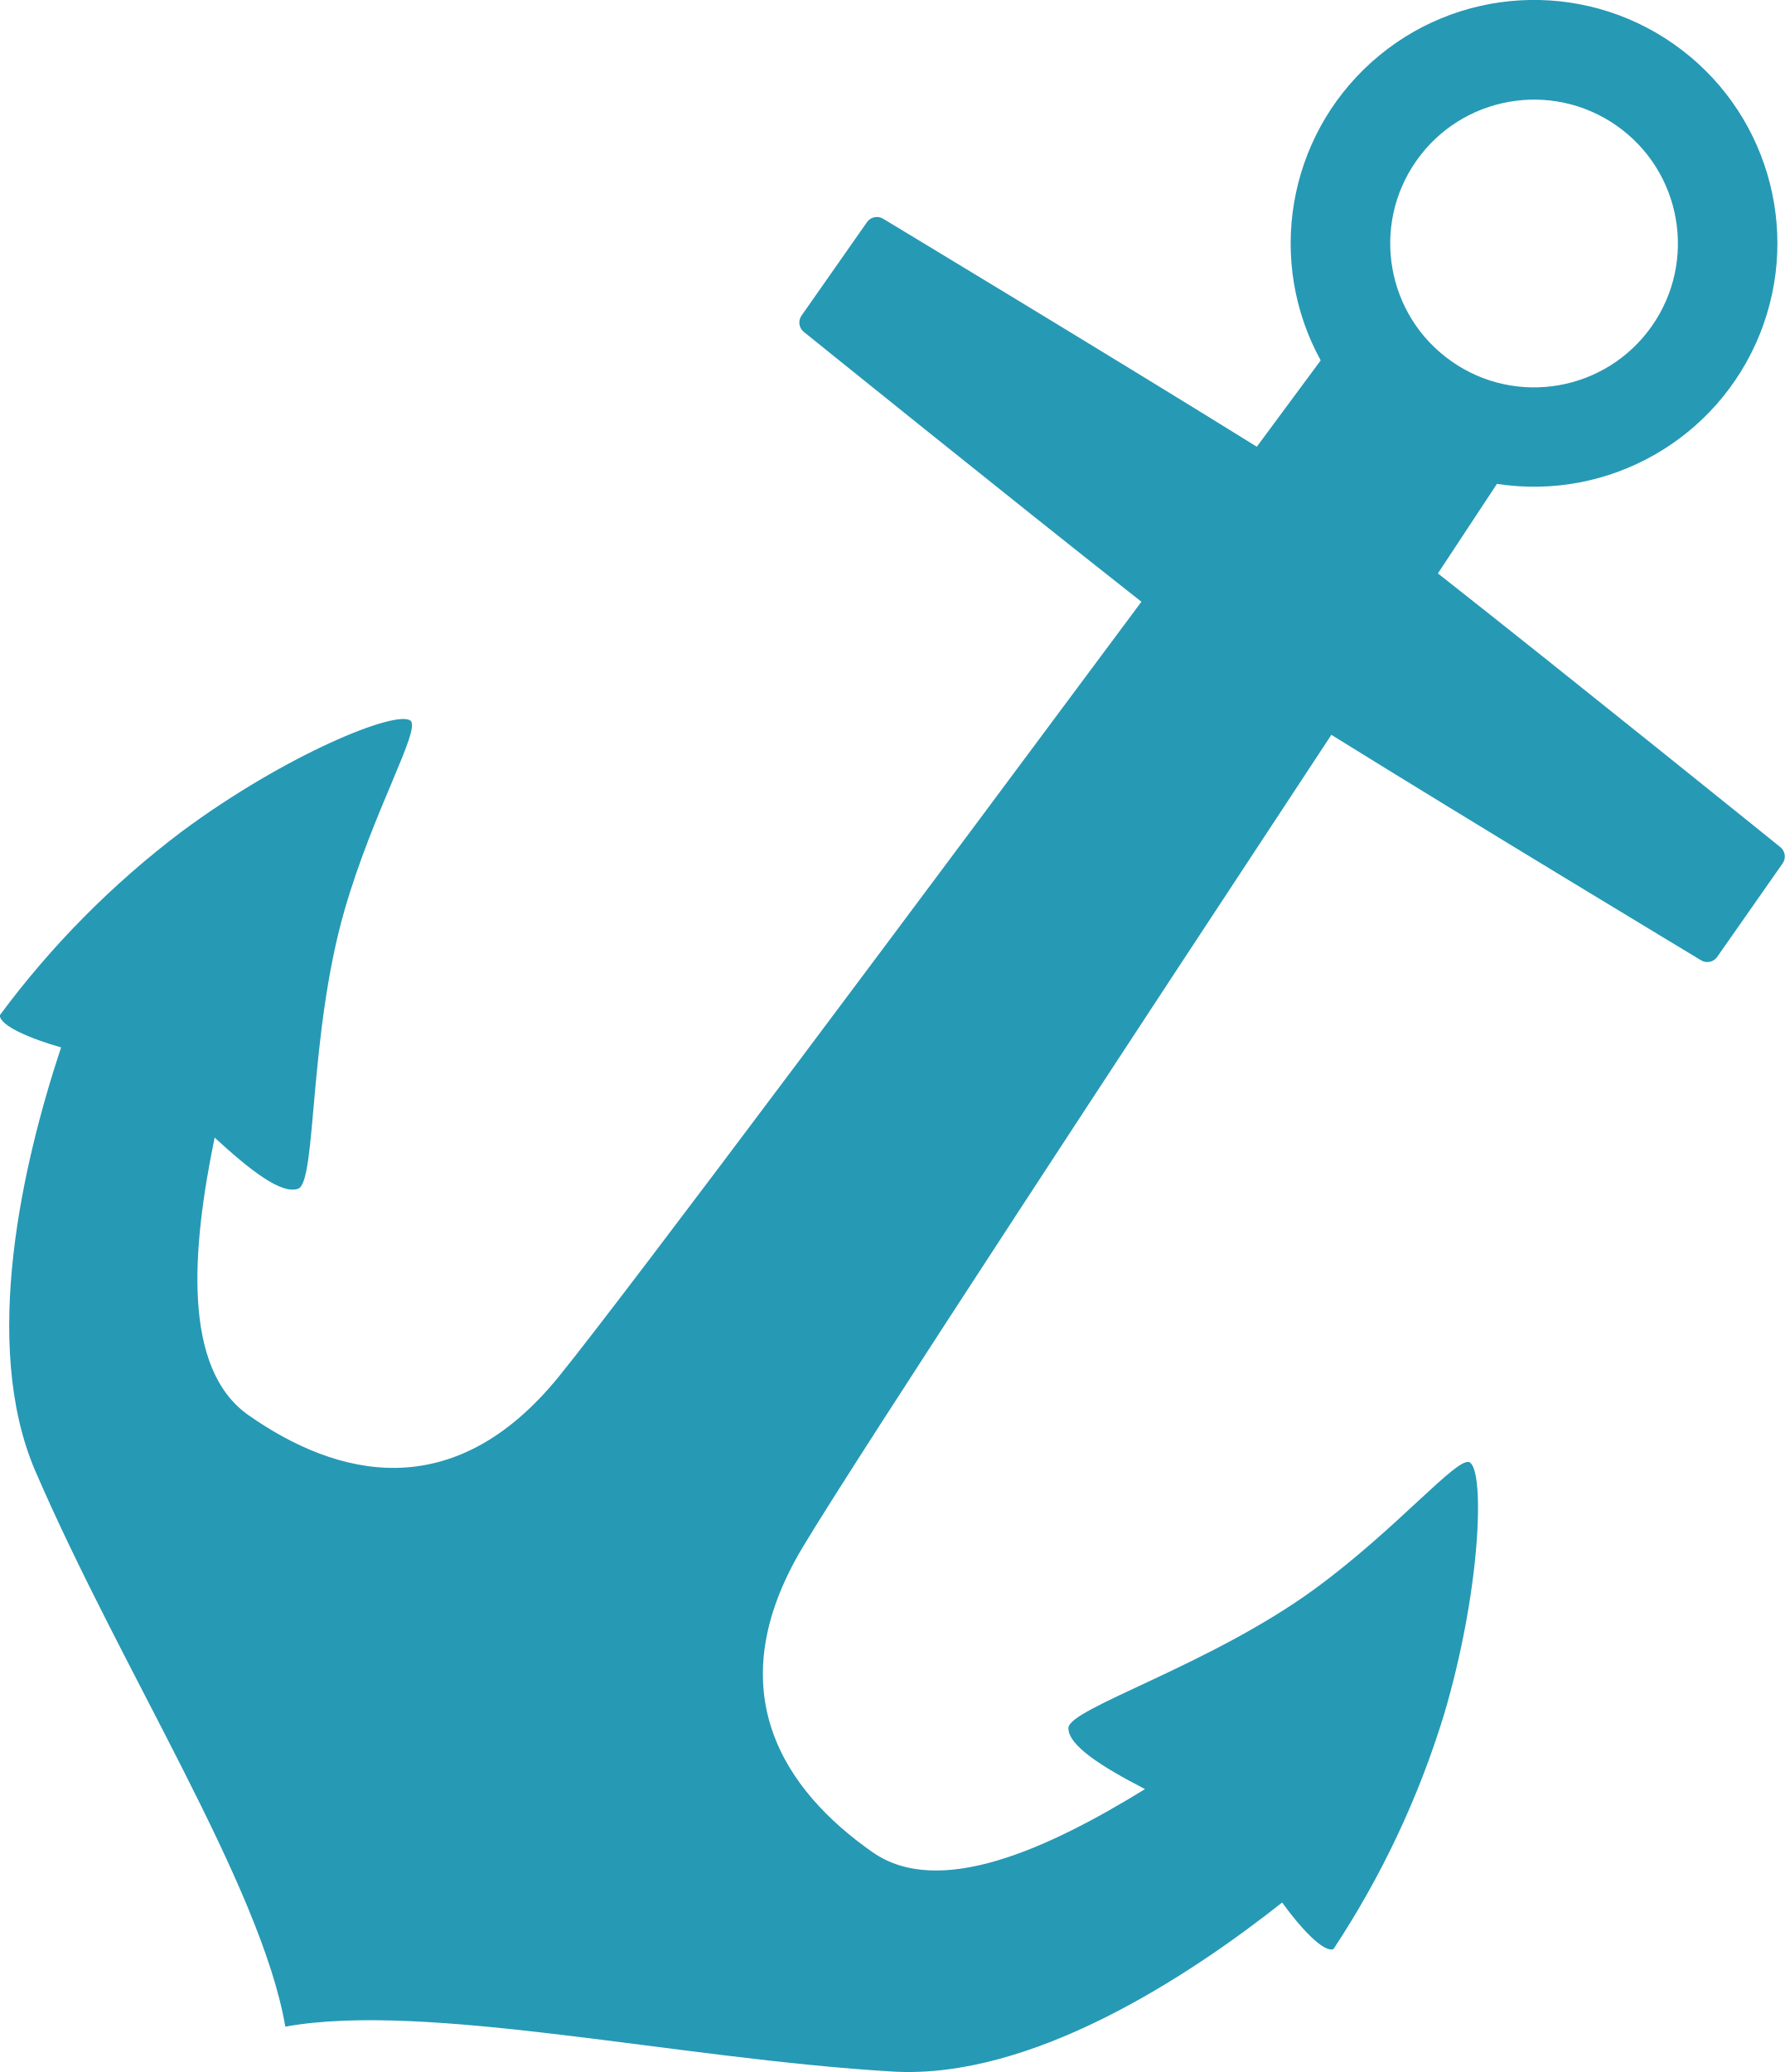
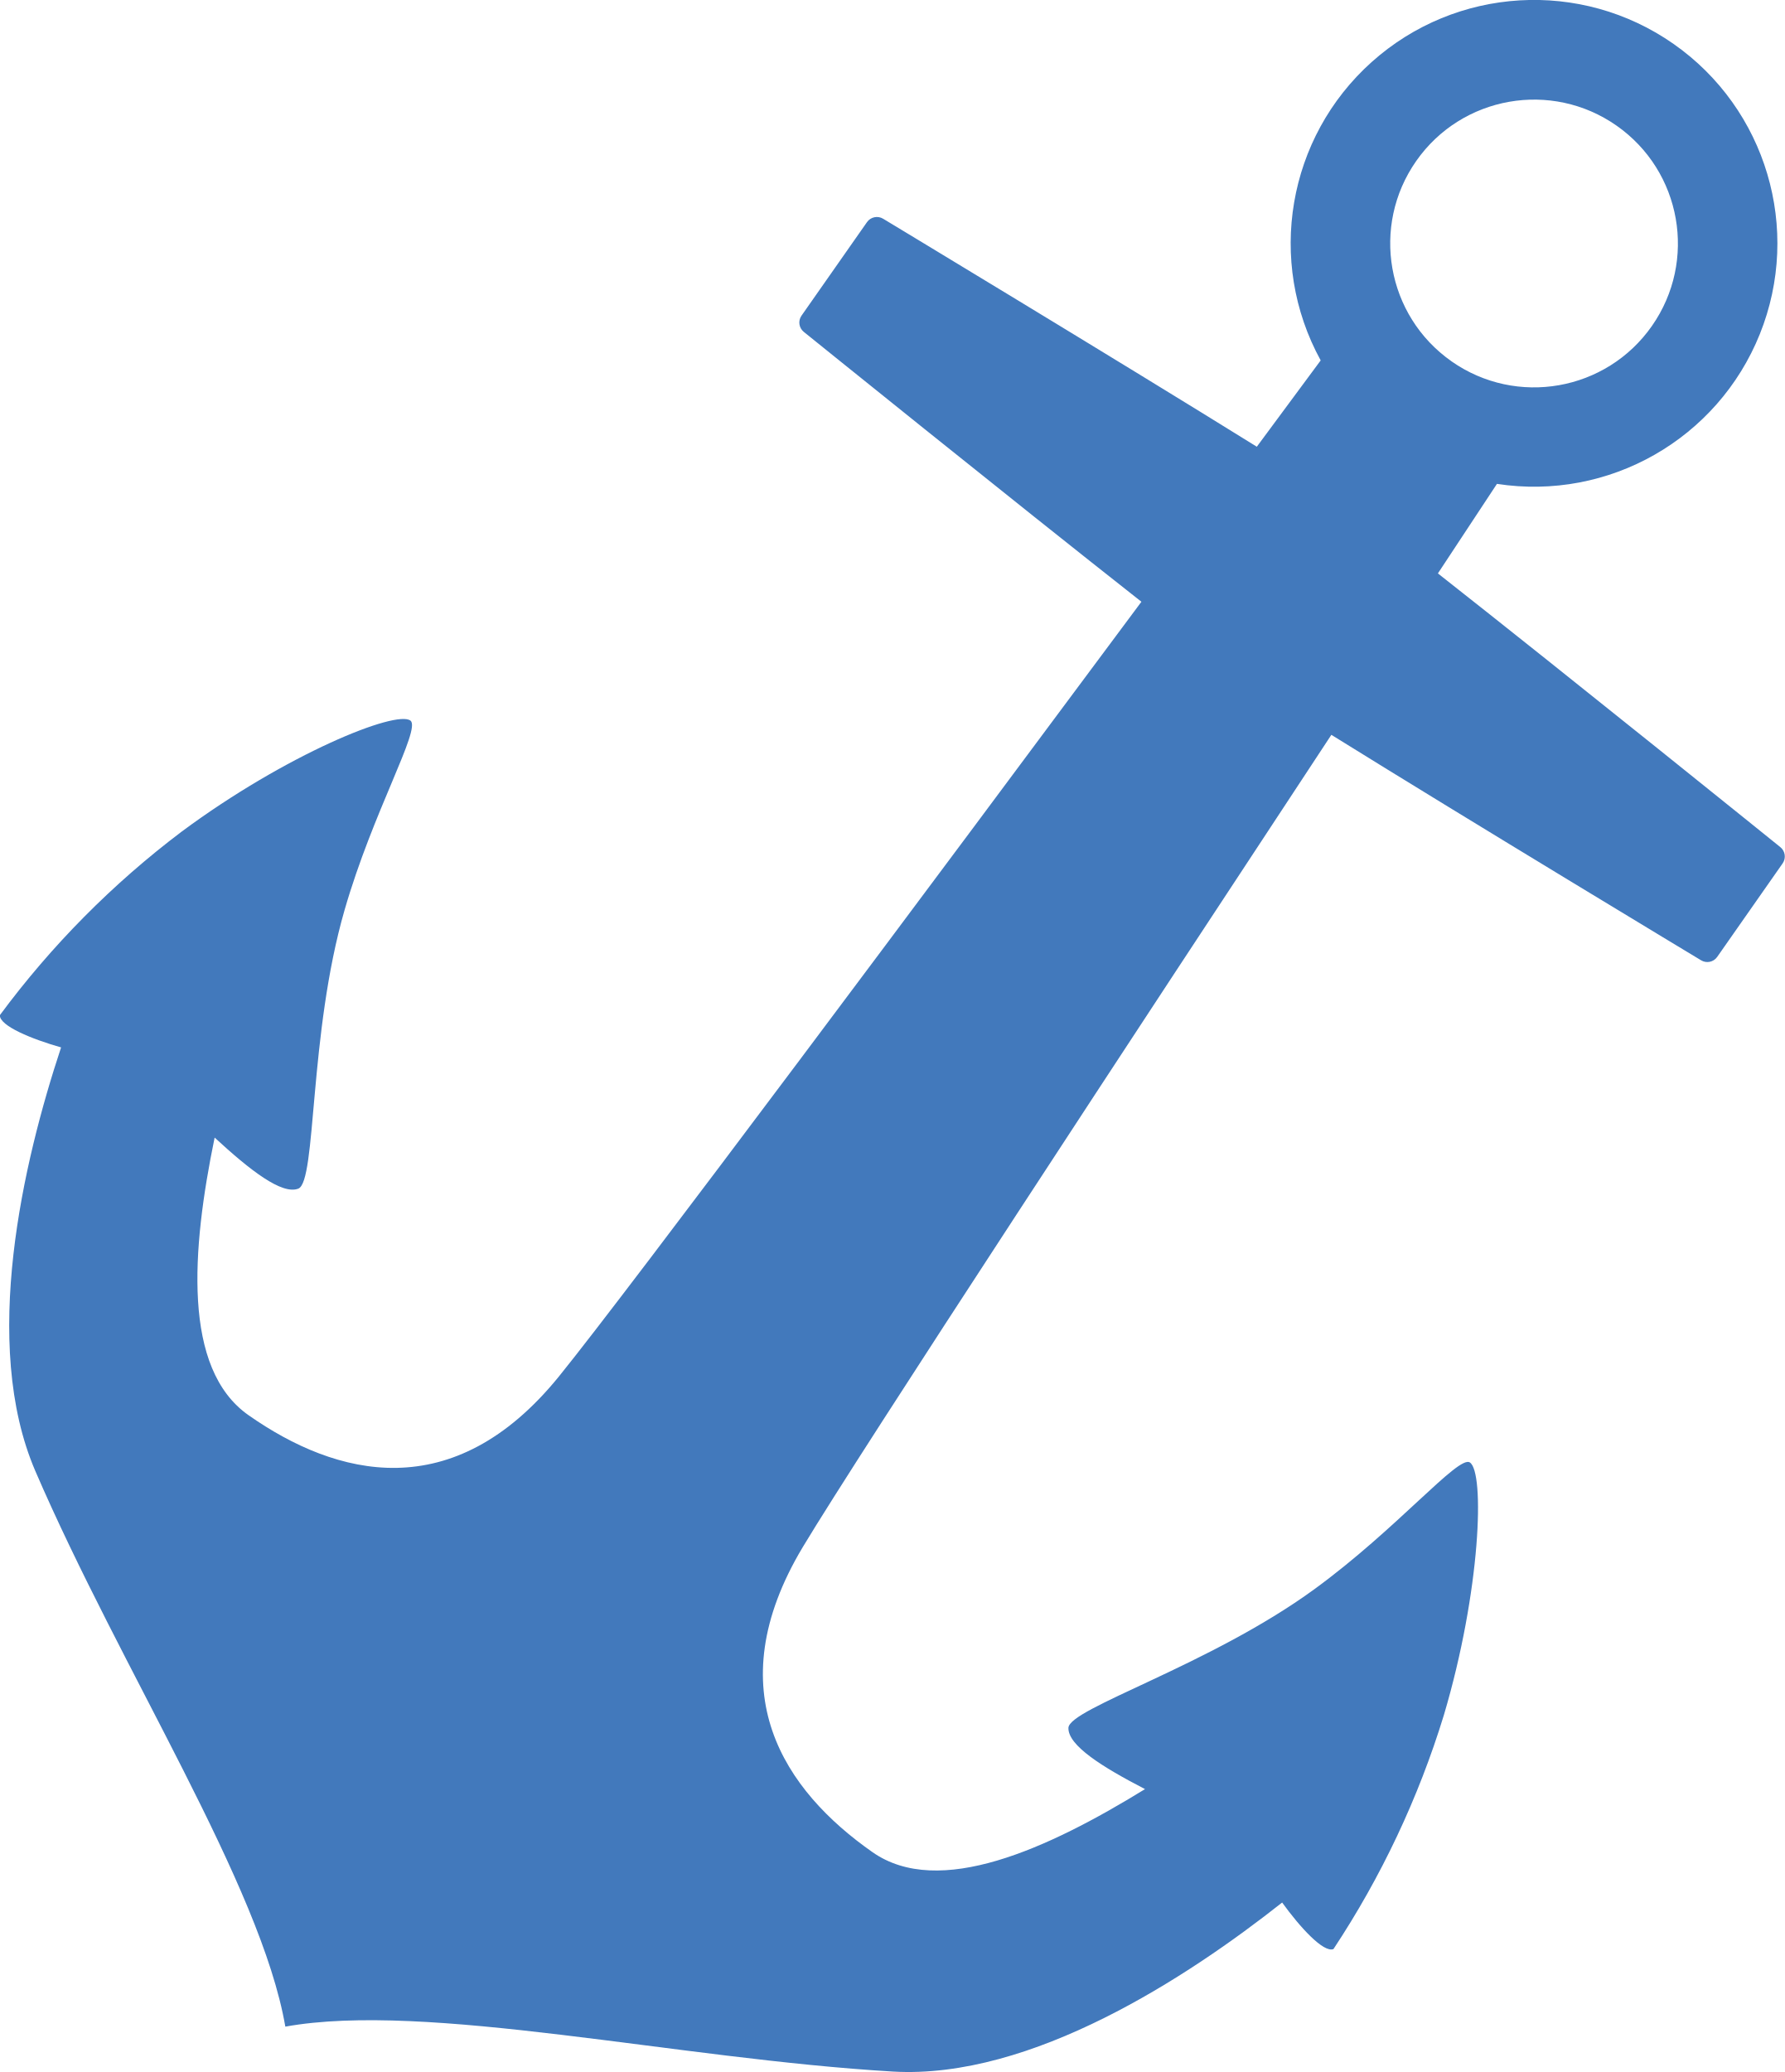
<svg xmlns="http://www.w3.org/2000/svg" width="33.249" height="38.599" viewBox="0 0 33.249 38.599">
-   <path id="Path_334" data-name="Path 334" d="M1144.617,1346.244a16.851,16.851,0,0,0,2.056-4.355c.69-2.322.766-4.537.484-4.711-.216-.134-1.351,1.235-2.894,2.361-1.952,1.423-4.574,2.219-4.584,2.585-.008.328.627.726,1.427,1.14-1.812,1.115-3.838,2.042-5.077,1.175-1.634-1.144-2.911-2.993-1.3-5.682,1.052-1.754,6.316-9.772,9.849-15.133,2.6,1.616,6.888,4.2,6.888,4.2a.224.224,0,0,0,.3-.062l1.221-1.745a.224.224,0,0,0-.043-.3s-3.981-3.213-6.381-5.1l1.1-1.668a4.534,4.534,0,1,0-3.284-2.3c-.229.311-.644.869-1.19,1.608-2.594-1.612-6.962-4.247-6.962-4.247a.225.225,0,0,0-.3.062l-1.222,1.745a.223.223,0,0,0,.043.3s3.883,3.134,6.291,5.028c-3.829,5.153-9.563,12.842-10.852,14.431-1.975,2.435-4.15,1.867-5.783.723-1.238-.866-1.061-3.089-.632-5.172.661.61,1.253,1.07,1.559.951.341-.134.192-2.871.862-5.191.529-1.834,1.428-3.37,1.228-3.527-.261-.206-2.315.623-4.262,2.066a16.833,16.833,0,0,0-3.389,3.421c-.006.2.6.447,1.141.6-.707,2.134-1.5,5.517-.481,7.889,1.6,3.71,4.205,7.717,4.659,10.353,2.633-.475,7.289.6,11.322.837,2.579.149,5.486-1.756,7.25-3.149C1143.993,1345.837,1144.432,1346.318,1144.617,1346.244Zm2.2-29.578a2.68,2.68,0,1,1,3.733-.658A2.68,2.68,0,0,1,1146.816,1316.666Z" transform="translate(-1119.773 -1309.935)" fill="#2699b5" />
+   <path id="Path_334" data-name="Path 334" d="M1144.617,1346.244a16.851,16.851,0,0,0,2.056-4.355c.69-2.322.766-4.537.484-4.711-.216-.134-1.351,1.235-2.894,2.361-1.952,1.423-4.574,2.219-4.584,2.585-.008.328.627.726,1.427,1.14-1.812,1.115-3.838,2.042-5.077,1.175-1.634-1.144-2.911-2.993-1.3-5.682,1.052-1.754,6.316-9.772,9.849-15.133,2.6,1.616,6.888,4.2,6.888,4.2a.224.224,0,0,0,.3-.062l1.221-1.745a.224.224,0,0,0-.043-.3s-3.981-3.213-6.381-5.1l1.1-1.668a4.534,4.534,0,1,0-3.284-2.3c-.229.311-.644.869-1.19,1.608-2.594-1.612-6.962-4.247-6.962-4.247a.225.225,0,0,0-.3.062l-1.222,1.745a.223.223,0,0,0,.043.3s3.883,3.134,6.291,5.028c-3.829,5.153-9.563,12.842-10.852,14.431-1.975,2.435-4.15,1.867-5.783.723-1.238-.866-1.061-3.089-.632-5.172.661.61,1.253,1.07,1.559.951.341-.134.192-2.871.862-5.191.529-1.834,1.428-3.37,1.228-3.527-.261-.206-2.315.623-4.262,2.066a16.833,16.833,0,0,0-3.389,3.421c-.006.2.6.447,1.141.6-.707,2.134-1.5,5.517-.481,7.889,1.6,3.71,4.205,7.717,4.659,10.353,2.633-.475,7.289.6,11.322.837,2.579.149,5.486-1.756,7.25-3.149C1143.993,1345.837,1144.432,1346.318,1144.617,1346.244Zm2.2-29.578a2.68,2.68,0,1,1,3.733-.658A2.68,2.68,0,0,1,1146.816,1316.666Z" transform="translate(-1119.773 -1309.935)" fill="#4279bc" />
</svg>
